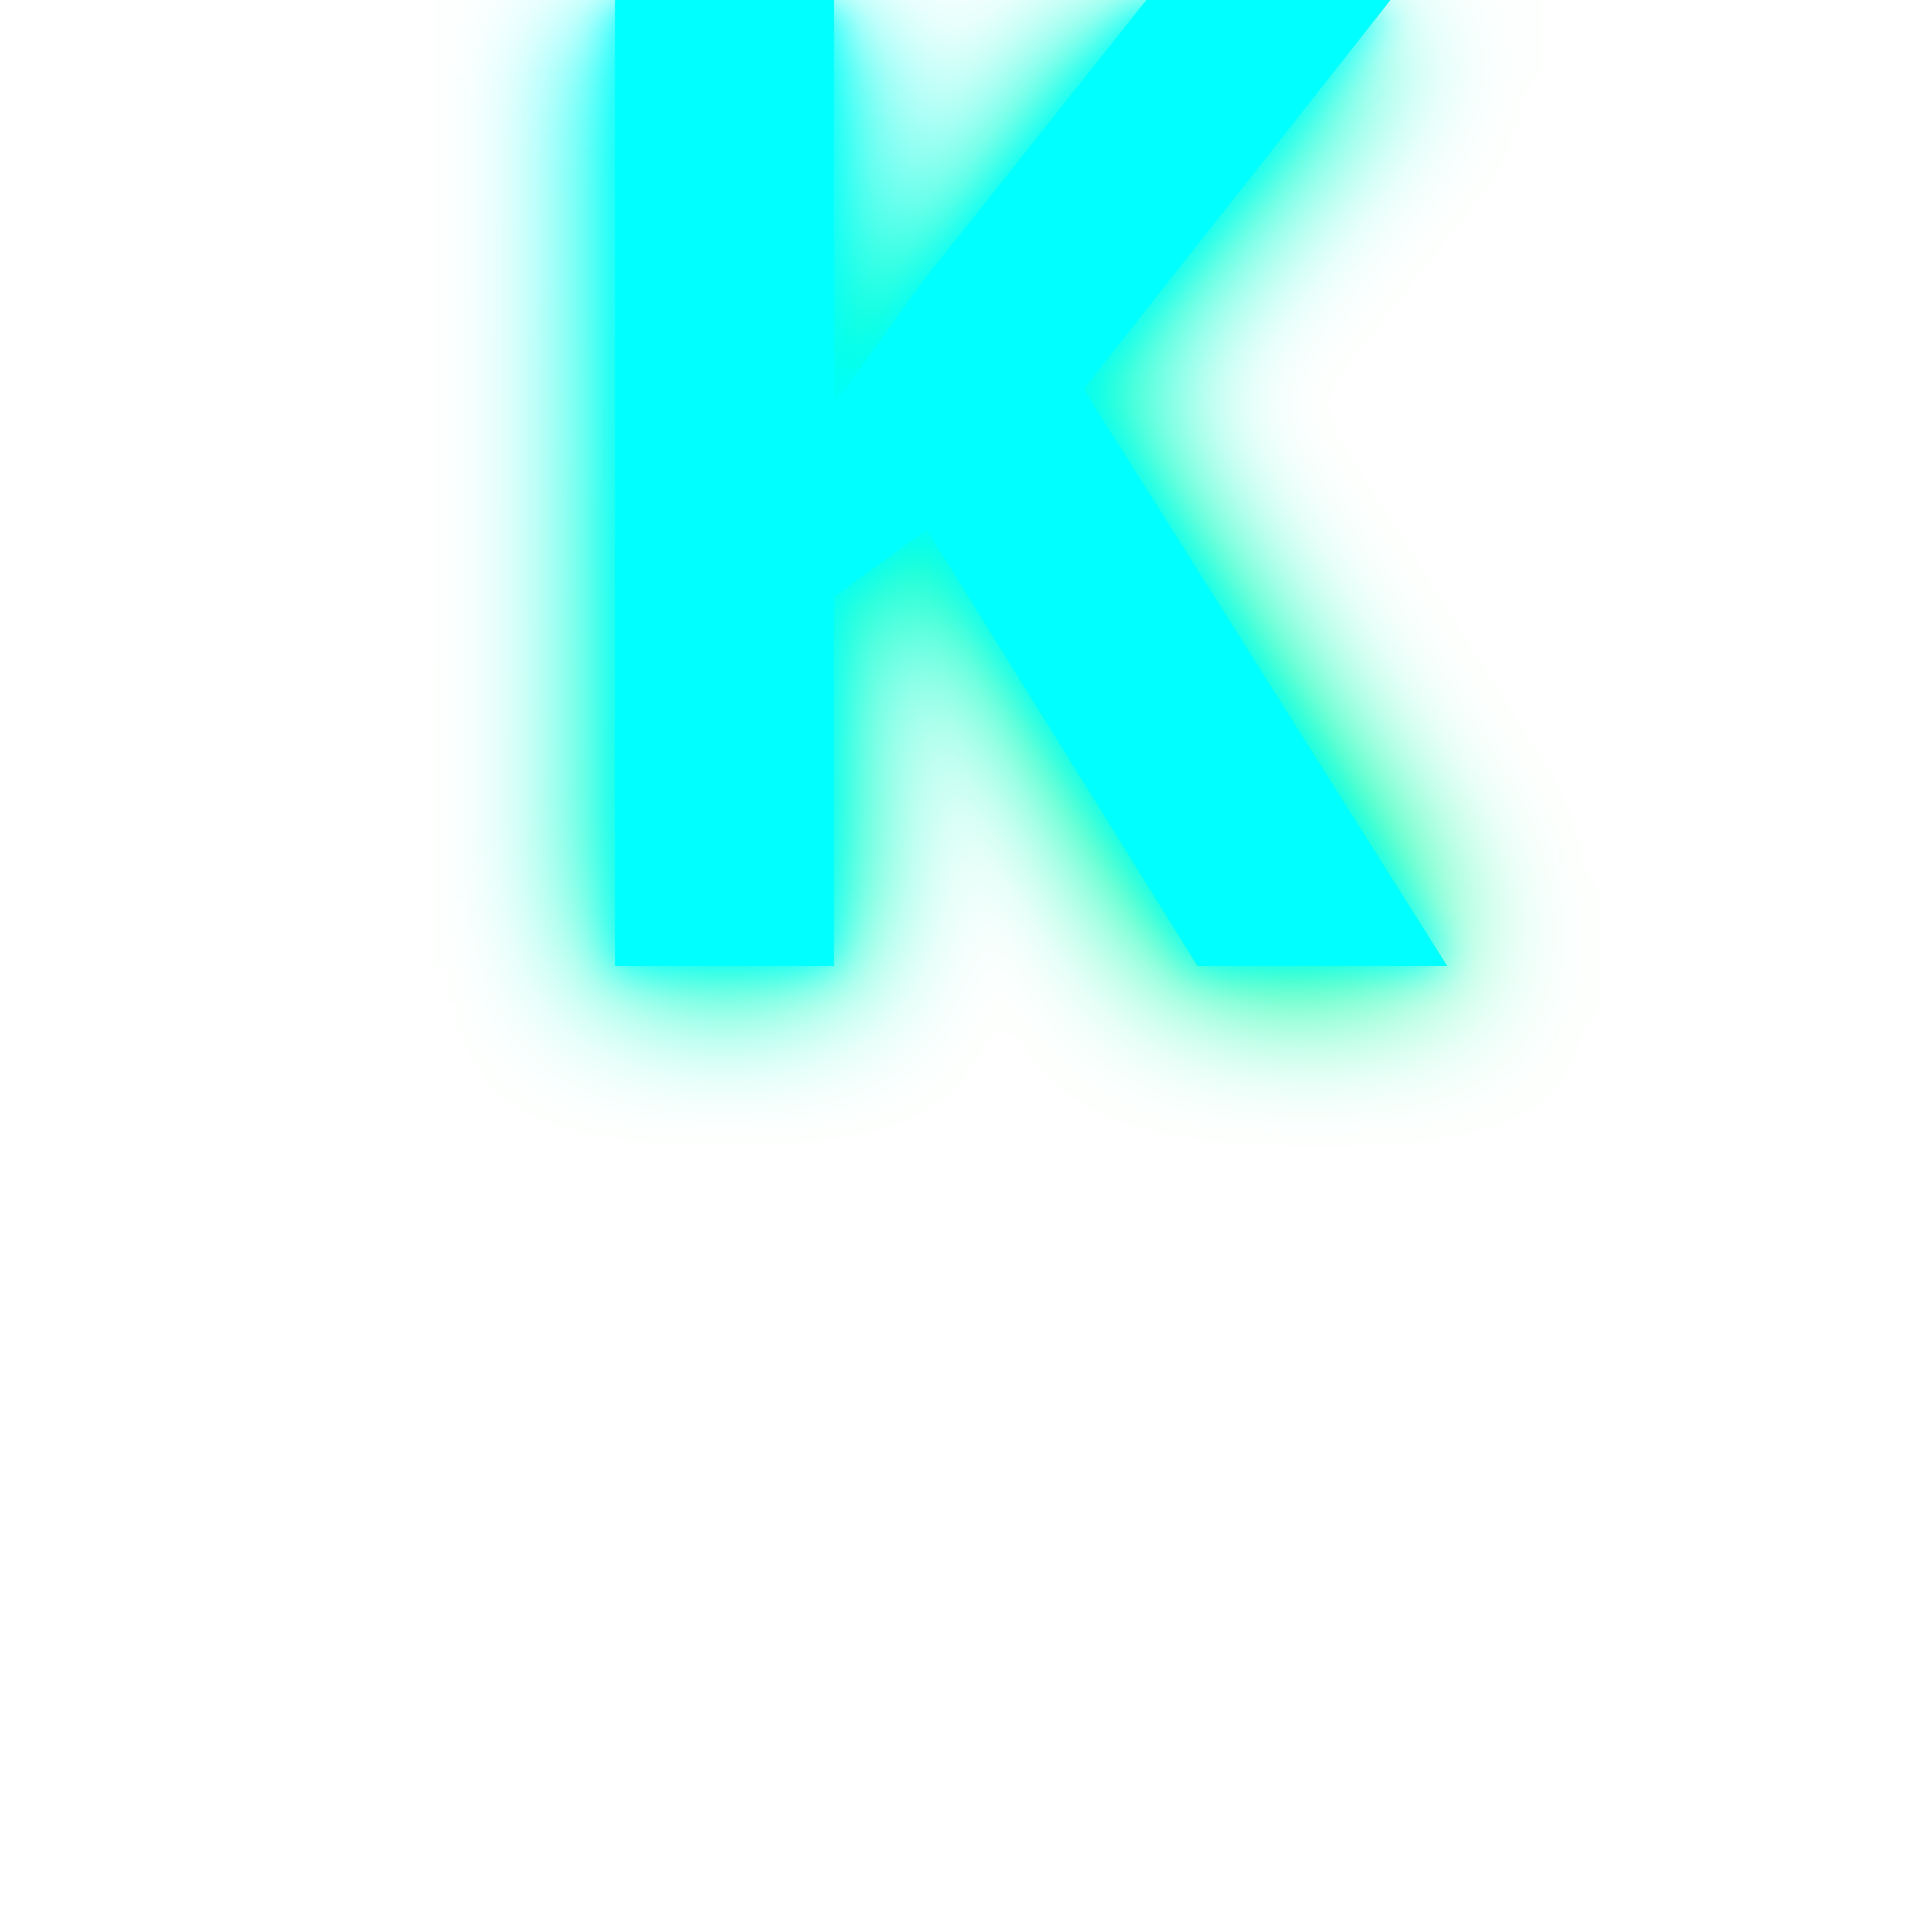
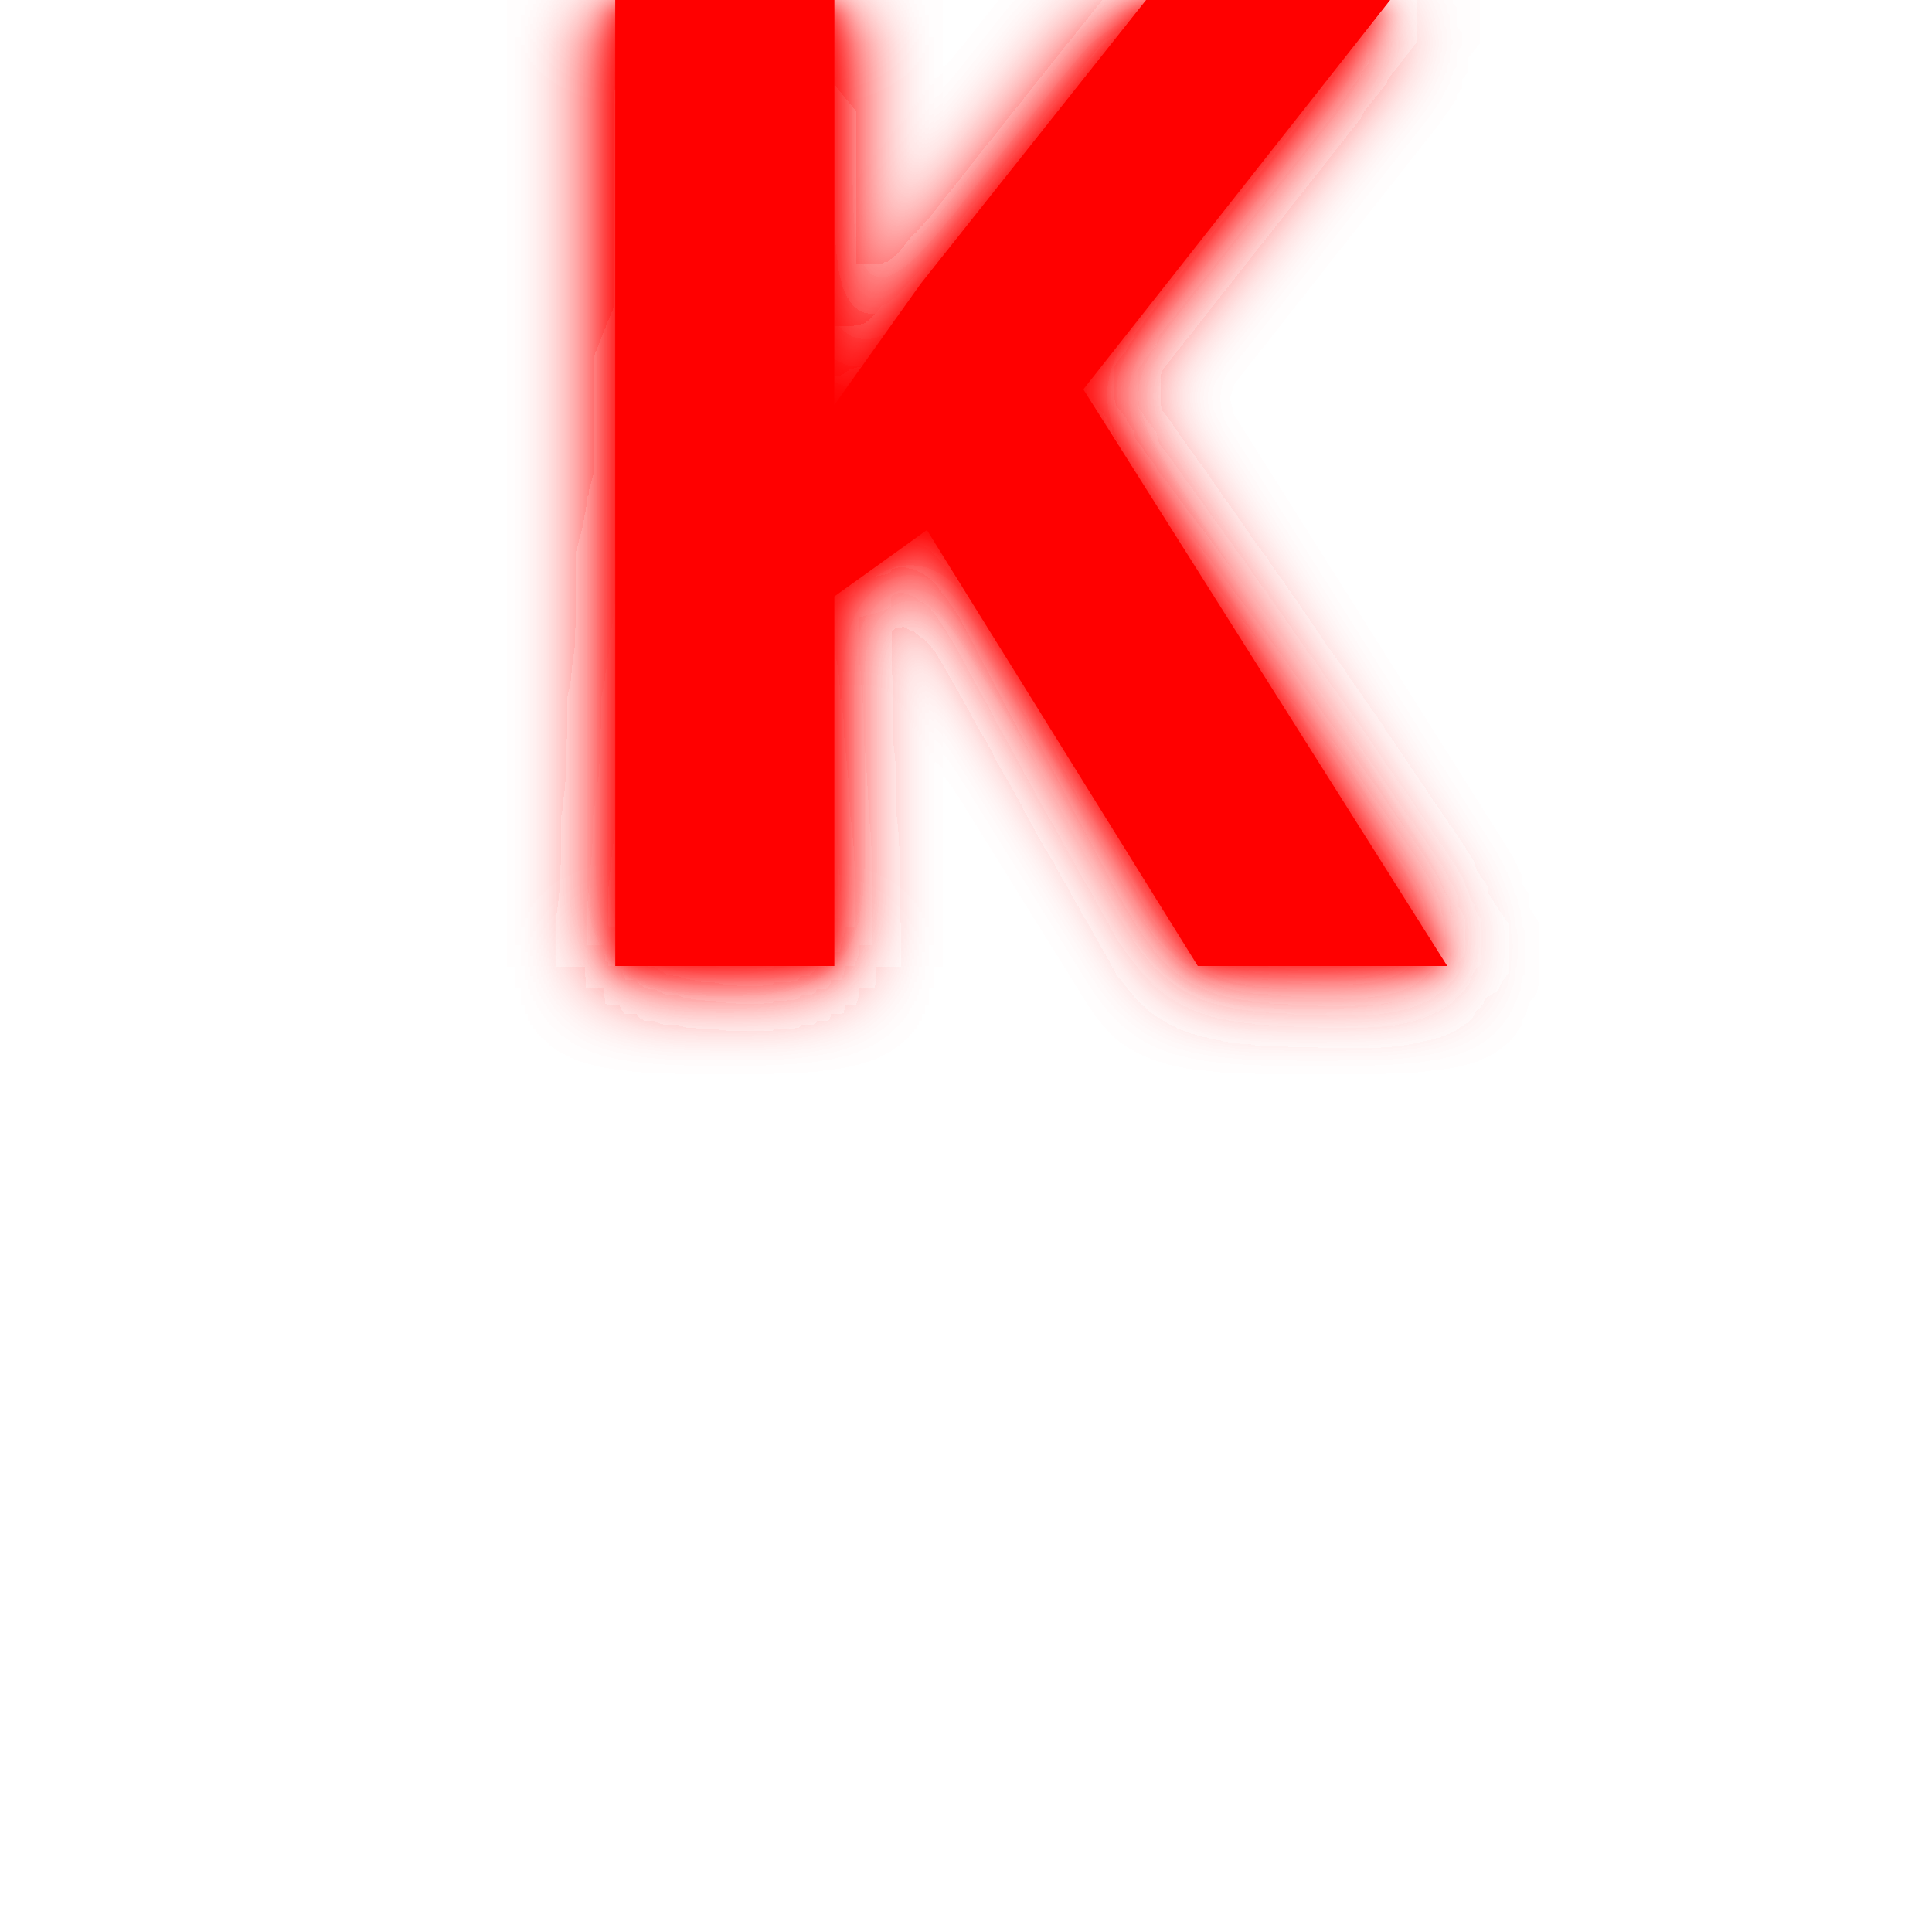
- <svg xmlns="http://www.w3.org/2000/svg" width="64" height="64" viewBox="0 0 64 64">
+ <svg xmlns="http://www.w3.org/2000/svg" width="128" height="128" viewBox="0 0 128 128">
  <defs>
    <filter id="outer-glow" x="-50%" y="-50%" width="200%" height="200%">
-       <feGaussianBlur stdDeviation="2.5" result="blur1" />
+       <feGaussianBlur stdDeviation="3" result="blur1" />
      <feMerge>
        <feMergeNode in="blur1" />
        <feMergeNode in="blur1" />
        <feMergeNode in="SourceGraphic" />
      </feMerge>
    </filter>
    <filter id="inner-glow" x="-50%" y="-50%" width="200%" height="200%">
-       <feGaussianBlur stdDeviation="0.7" result="blur2" />
+       <feGaussianBlur stdDeviation="1" result="blur2" />
      <feMerge>
        <feMergeNode in="blur2" />
        <feMergeNode in="SourceGraphic" />
      </feMerge>
    </filter>
-     <linearGradient id="neonGrad" x1="0" y1="0" x2="1" y2="1">
-       <stop offset="0%" stop-color="#00ffff" />
-       <stop offset="100%" stop-color="#00ff99" />
+     <linearGradient id="redGrad" x1="0" y1="0" x2="1" y2="1">
+       <stop offset="0%" stop-color="#ff0000" />
+       <stop offset="100%" stop-color="#ff5555" />
    </linearGradient>
    <style type="text/css">
      
        .glowText {
          animation: flicker 1.5s infinite alternate;
        }
        @keyframes flicker {
          0% { opacity: 1; }
          20% { opacity: 0.8; }
          40% { opacity: 1; }
          60% { opacity: 0.85; }
          80% { opacity: 1; }
          100% { opacity: 0.9; }
        }
      
    </style>
  </defs>
-   <text x="50%" y="50%" font-size="48" font-family="Orbitron, sans-serif" font-weight="700" text-anchor="middle" alignment-baseline="middle" fill="url(#neonGrad)" filter="url(#outer-glow)" class="glowText">K</text>
-   <text x="50%" y="50%" font-size="48" font-family="Orbitron, sans-serif" font-weight="700" text-anchor="middle" alignment-baseline="middle" fill="#00ffff" filter="url(#inner-glow)" class="glowText">K</text>
+   <text x="50%" y="50%" font-size="96" font-family="Orbitron, sans-serif" font-weight="700" text-anchor="middle" alignment-baseline="middle" fill="url(#redGrad)" filter="url(#outer-glow)" class="glowText">K</text>
+   <text x="50%" y="50%" font-size="96" font-family="Orbitron, sans-serif" font-weight="700" text-anchor="middle" alignment-baseline="middle" fill="#ff0000" filter="url(#inner-glow)" class="glowText">K</text>
</svg>
